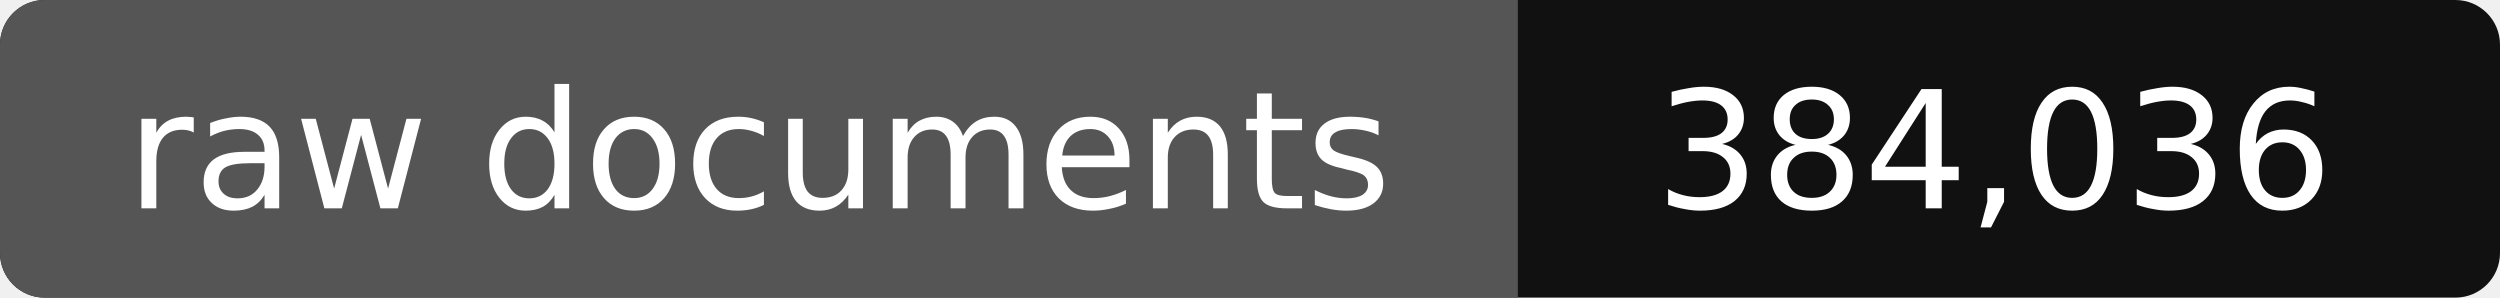
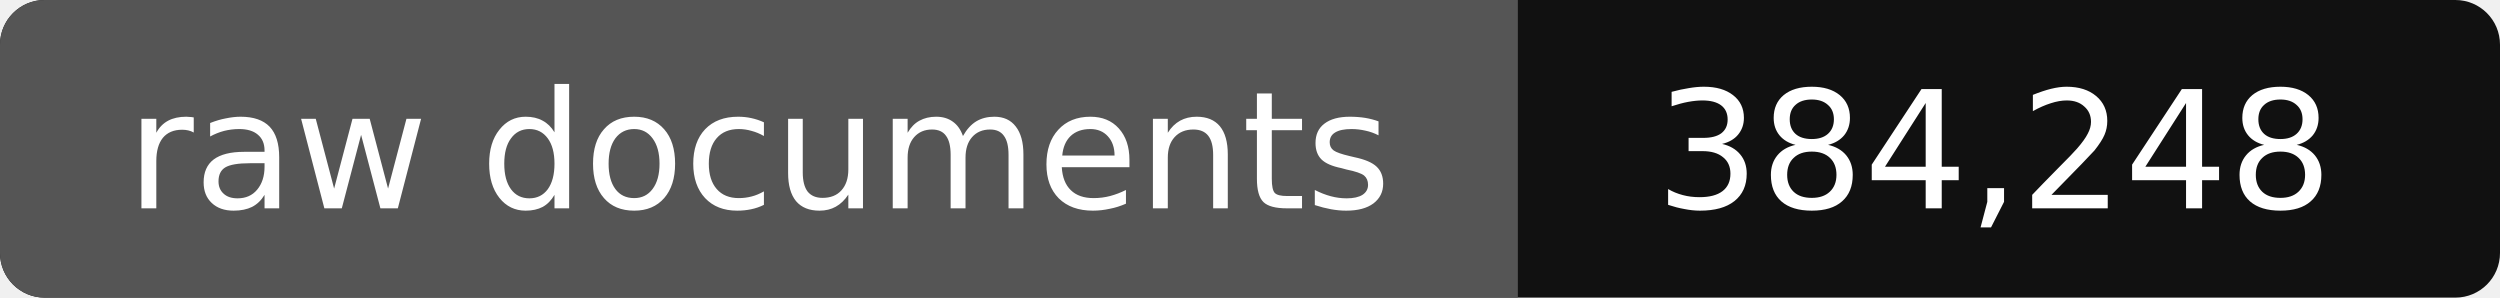
- <svg xmlns="http://www.w3.org/2000/svg" width="168" height="20" role="img" aria-label="raw documents: 384,036">
+ <svg xmlns="http://www.w3.org/2000/svg" width="168" height="20" role="img" aria-label="raw documents: 384,248">
  <rect width="168" height="20" rx="3" fill="#111" />
  <path fill="#555" d="M3 0h99v20H3a3 3 0 0 1-3-3V3a3 3 0 0 1 3-3z" />
  <g fill="#fff" text-anchor="middle" font-family="Verdana,DejaVu Sans,sans-serif" font-size="11">
    <text x="51" y="14">raw documents</text>
-     <text x="134" y="14">384,036</text>
+     <text x="134" y="14">384,248</text>
  </g>
</svg>
